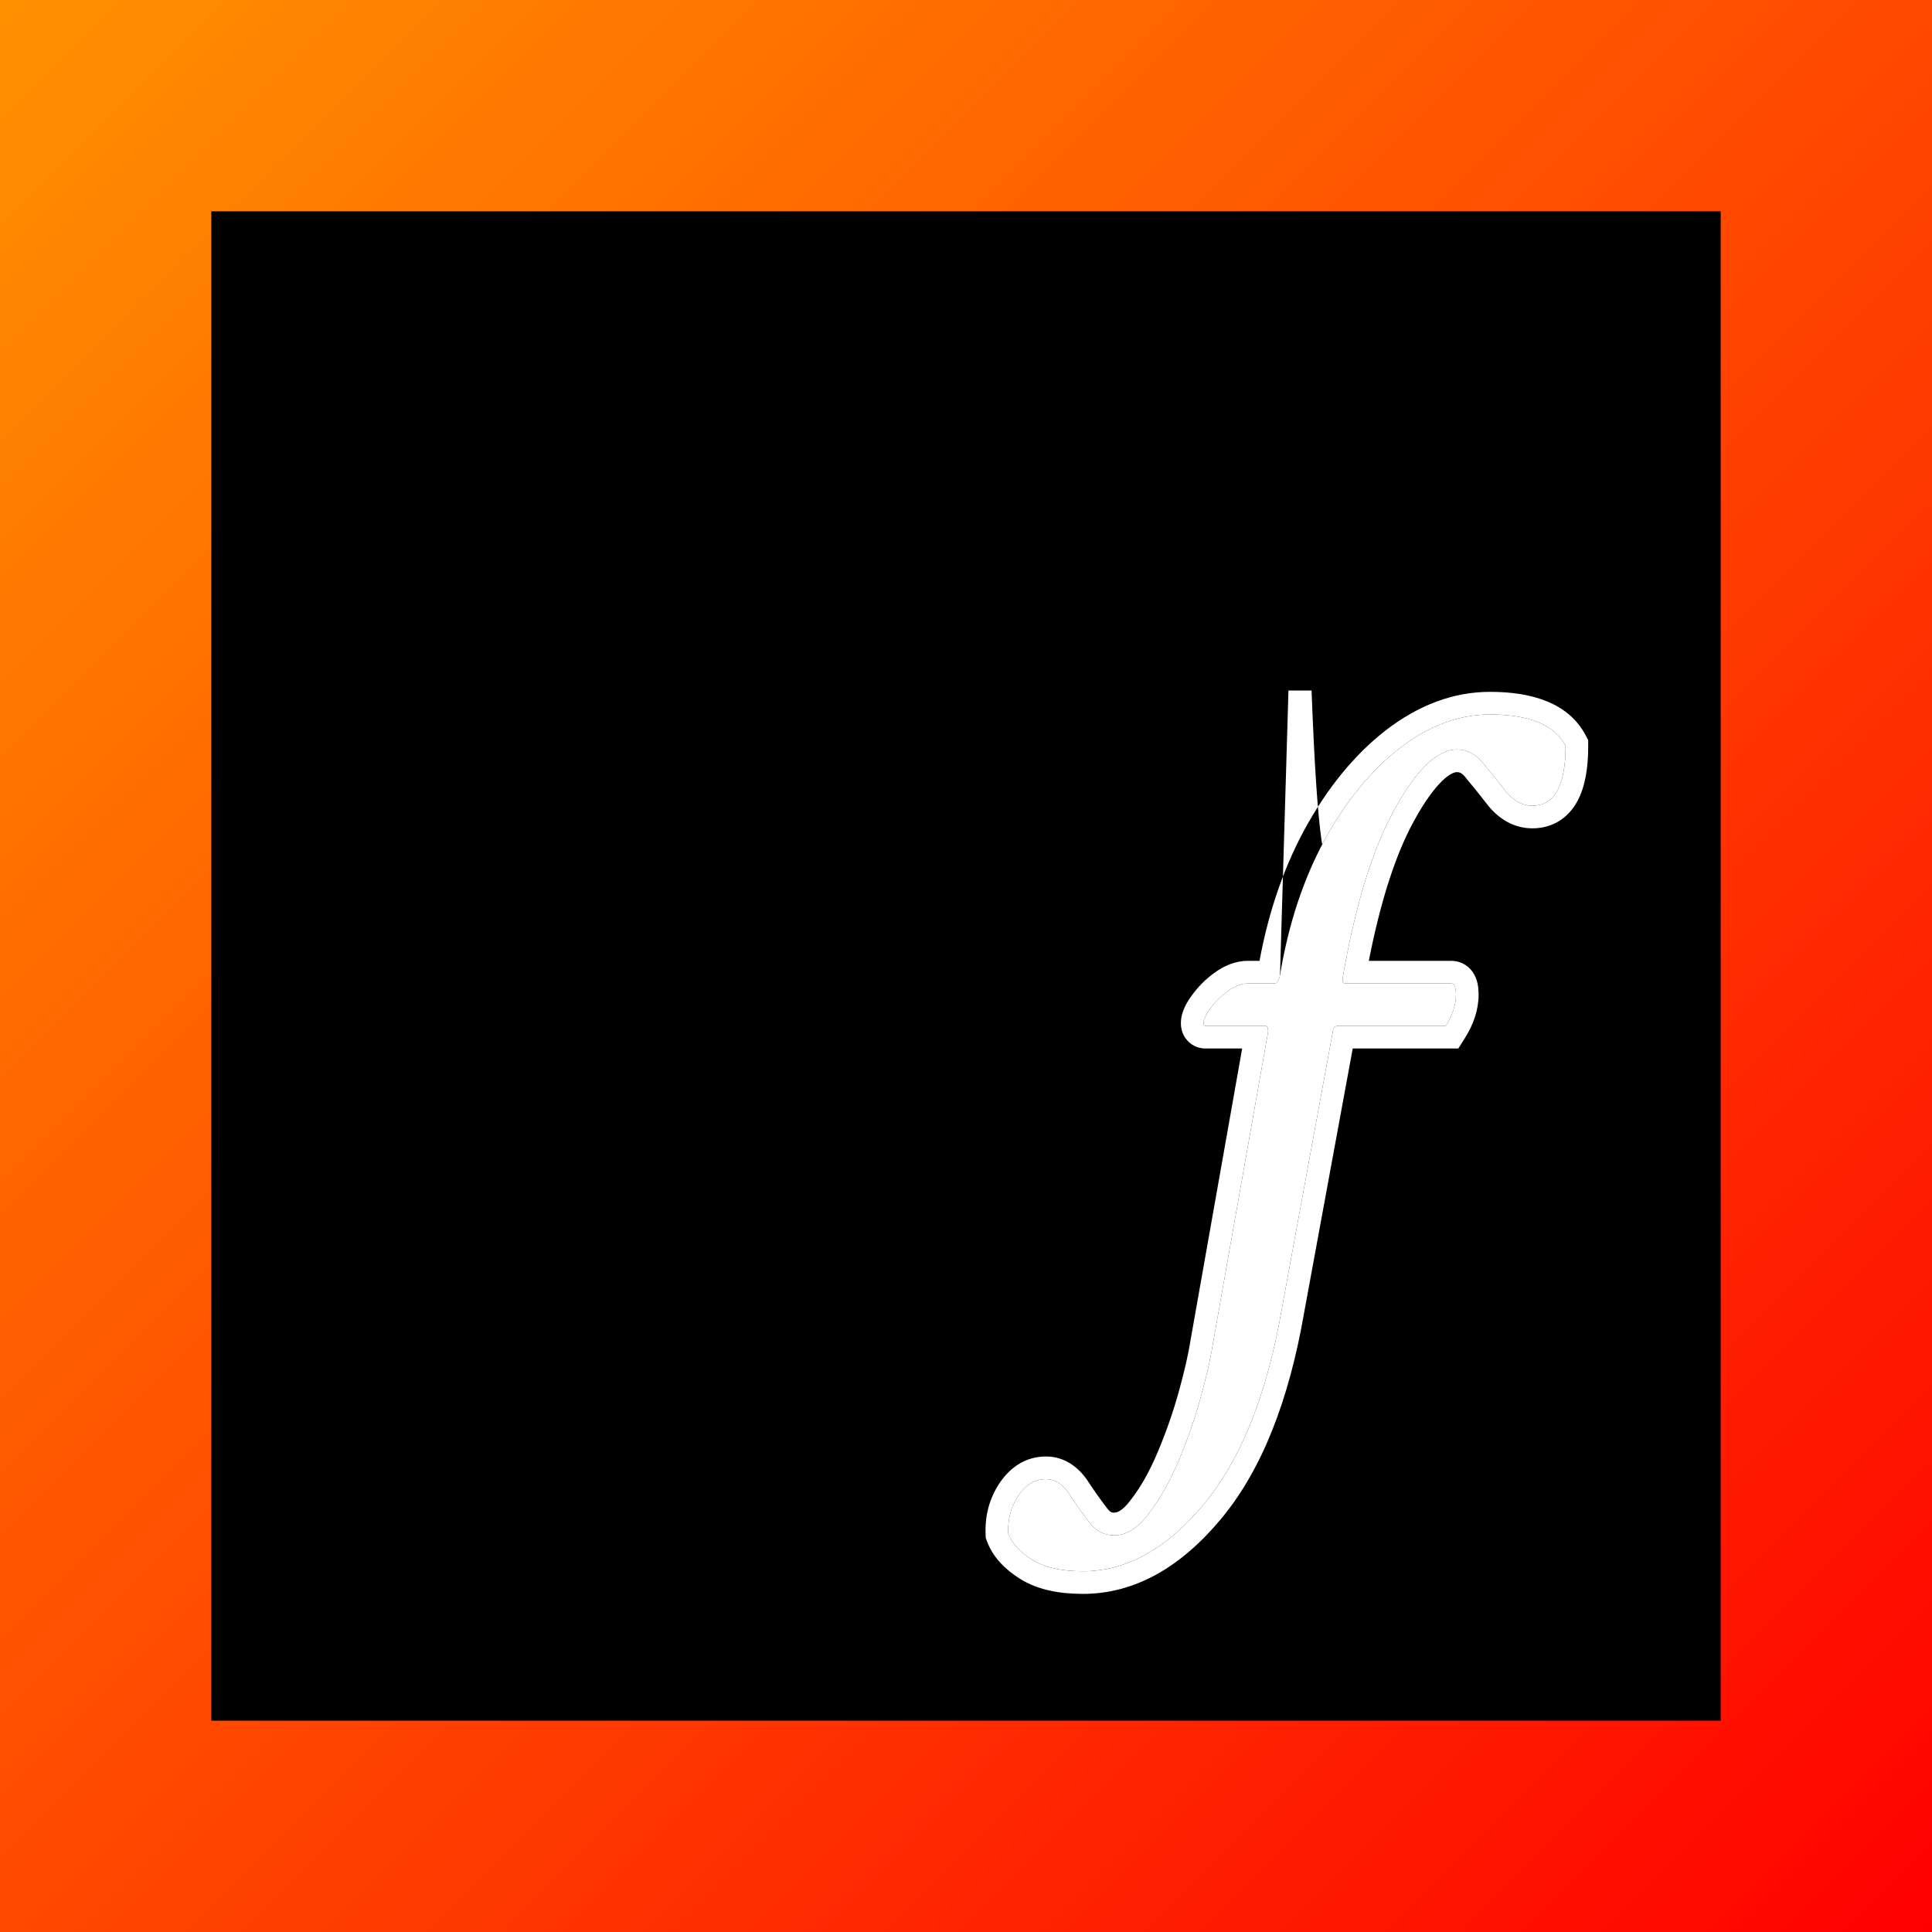
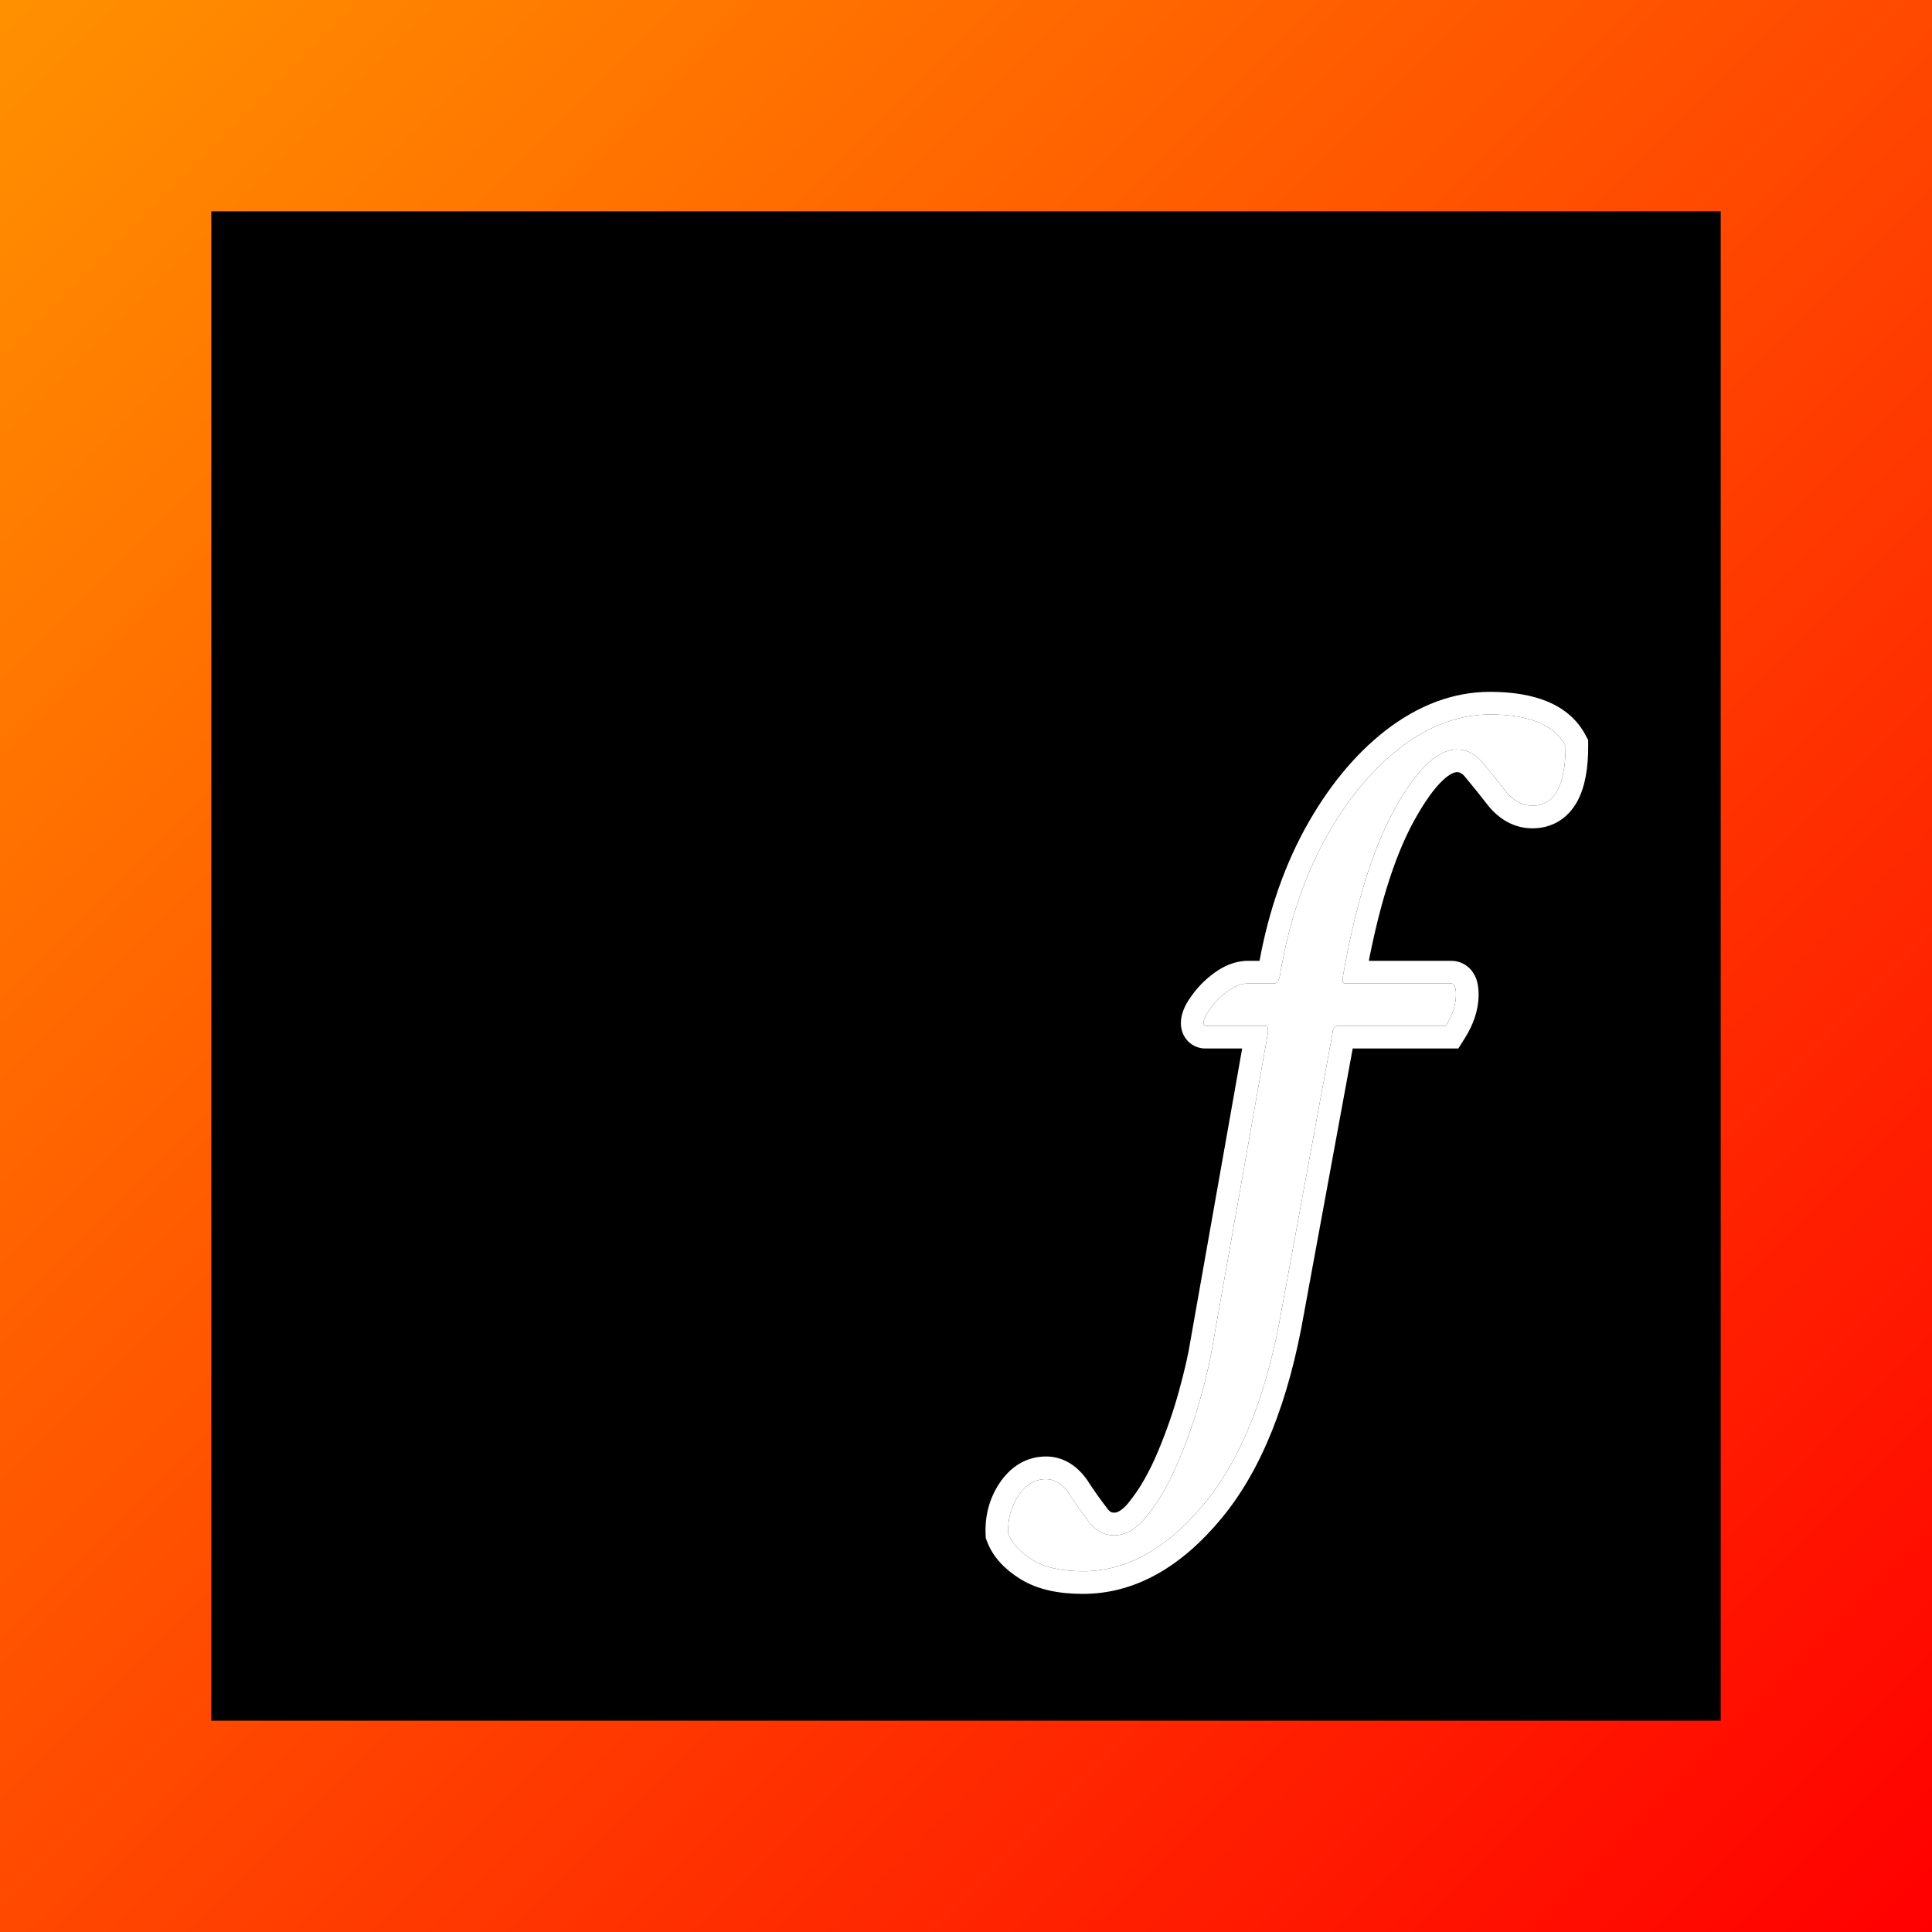
<svg xmlns="http://www.w3.org/2000/svg" width="512" height="512" viewBox="0 0 512 512" fill="none">
  <rect width="512" height="512" fill="url(#paint0_linear_3121_4)" />
  <rect x="56" y="56" width="400" height="400" fill="black" />
  <mask id="path-2-outside-1_3121_4" maskUnits="userSpaceOnUse" x="261" y="183" width="160" height="240" fill="black">
    <rect fill="white" x="261" y="183" width="160" height="240" />
    <path d="M394.877 189.346C405.294 189.346 411.967 192.113 414.896 197.646C414.896 208.226 411.967 213.516 406.107 213.516C403.503 213.516 401.184 212.295 399.149 209.854C397.196 207.331 395.202 204.849 393.168 202.407C391.215 199.884 388.855 198.623 386.088 198.623C380.88 198.623 375.346 203.953 369.486 214.614C363.708 225.112 359.151 239.964 355.814 259.17V259.658C355.814 260.309 356.059 260.635 356.547 260.635H384.623C385.437 260.635 385.844 261.611 385.844 263.564C385.844 266.25 384.949 269.017 383.158 271.865H354.594C353.699 271.865 353.21 272.516 353.129 273.818L339.701 346.816C335.795 369.44 328.918 386.693 319.071 398.574C309.224 410.456 298.523 416.396 286.967 416.396C281.27 416.396 276.794 415.379 273.539 413.345C270.284 411.31 268.168 408.991 267.191 406.387C267.029 402.643 267.924 399.307 269.877 396.377C271.83 393.447 274.271 391.982 277.201 391.982C279.48 391.982 281.474 393.203 283.183 395.645C284.81 398.167 286.56 400.649 288.432 403.091C290.222 405.614 292.501 406.875 295.268 406.875C298.523 406.875 301.575 404.963 304.423 401.138C307.353 397.394 309.997 392.715 312.357 387.1C314.717 381.484 316.671 375.869 318.217 370.254C319.763 364.639 320.821 360 321.391 356.338L336.039 273.574V273.086C336.039 272.272 335.795 271.865 335.307 271.865H319.438C319.112 271.865 318.949 271.621 318.949 271.133C318.949 270.156 319.56 268.854 320.78 267.227C322.001 265.518 323.507 264.012 325.297 262.71C327.169 261.326 328.959 260.635 330.668 260.635H337.748C338.399 260.635 338.887 259.902 339.213 258.438C341.41 245.091 345.316 233.21 350.932 222.793C356.628 212.376 363.301 204.198 370.951 198.257C378.682 192.316 386.658 189.346 394.877 189.346Z" />
  </mask>
  <path d="M394.877 189.346C405.294 189.346 411.967 192.113 414.896 197.646C414.896 208.226 411.967 213.516 406.107 213.516C403.503 213.516 401.184 212.295 399.149 209.854C397.196 207.331 395.202 204.849 393.168 202.407C391.215 199.884 388.855 198.623 386.088 198.623C380.88 198.623 375.346 203.953 369.486 214.614C363.708 225.112 359.151 239.964 355.814 259.17V259.658C355.814 260.309 356.059 260.635 356.547 260.635H384.623C385.437 260.635 385.844 261.611 385.844 263.564C385.844 266.25 384.949 269.017 383.158 271.865H354.594C353.699 271.865 353.21 272.516 353.129 273.818L339.701 346.816C335.795 369.44 328.918 386.693 319.071 398.574C309.224 410.456 298.523 416.396 286.967 416.396C281.27 416.396 276.794 415.379 273.539 413.345C270.284 411.31 268.168 408.991 267.191 406.387C267.029 402.643 267.924 399.307 269.877 396.377C271.83 393.447 274.271 391.982 277.201 391.982C279.48 391.982 281.474 393.203 283.183 395.645C284.81 398.167 286.56 400.649 288.432 403.091C290.222 405.614 292.501 406.875 295.268 406.875C298.523 406.875 301.575 404.963 304.423 401.138C307.353 397.394 309.997 392.715 312.357 387.1C314.717 381.484 316.671 375.869 318.217 370.254C319.763 364.639 320.821 360 321.391 356.338L336.039 273.574V273.086C336.039 272.272 335.795 271.865 335.307 271.865H319.438C319.112 271.865 318.949 271.621 318.949 271.133C318.949 270.156 319.56 268.854 320.78 267.227C322.001 265.518 323.507 264.012 325.297 262.71C327.169 261.326 328.959 260.635 330.668 260.635H337.748C338.399 260.635 338.887 259.902 339.213 258.438C341.41 245.091 345.316 233.21 350.932 222.793C356.628 212.376 363.301 204.198 370.951 198.257C378.682 192.316 386.658 189.346 394.877 189.346Z" fill="white" />
-   <path d="M414.896 197.646H420.896V196.156L420.199 194.839L414.896 197.646ZM399.149 209.854L394.405 213.527L394.471 213.612L394.54 213.695L399.149 209.854ZM393.168 202.407L388.424 206.08L388.49 206.166L388.559 206.248L393.168 202.407ZM369.486 214.614L374.743 217.507L374.744 217.504L369.486 214.614ZM355.814 259.17L349.903 258.143L349.814 258.653V259.17H355.814ZM383.158 271.865V277.865H386.474L388.238 275.058L383.158 271.865ZM353.129 273.818L359.03 274.904L359.095 274.551L359.117 274.193L353.129 273.818ZM339.701 346.816L333.8 345.731L333.794 345.763L333.789 345.796L339.701 346.816ZM267.191 406.387L261.197 406.647L261.239 407.6L261.573 408.493L267.191 406.387ZM283.183 395.645L288.224 392.392L288.163 392.297L288.098 392.204L283.183 395.645ZM288.432 403.091L293.325 399.618L293.261 399.528L293.193 399.44L288.432 403.091ZM304.423 401.138L299.698 397.44L299.654 397.496L299.611 397.554L304.423 401.138ZM312.357 387.1L306.826 384.775L312.357 387.1ZM321.391 356.338L315.482 355.292L315.472 355.354L315.462 355.416L321.391 356.338ZM336.039 273.574L341.947 274.62L342.039 274.101V273.574H336.039ZM320.78 267.227L325.58 270.827L325.622 270.771L325.663 270.714L320.78 267.227ZM325.297 262.71L328.826 267.562L328.845 267.549L328.863 267.535L325.297 262.71ZM339.213 258.438L345.07 259.739L345.106 259.577L345.133 259.412L339.213 258.438ZM350.932 222.793L345.667 219.914L345.659 219.93L345.65 219.946L350.932 222.793ZM370.951 198.257L367.295 193.499L367.283 193.509L367.271 193.518L370.951 198.257ZM394.877 189.346V195.346C404.628 195.346 408.272 197.957 409.594 200.454L414.896 197.646L420.199 194.839C415.662 186.269 405.959 183.346 394.877 183.346V189.346ZM414.896 197.646H408.896C408.896 202.579 408.18 205.325 407.45 206.641C407.136 207.209 406.906 207.355 406.859 207.383C406.821 207.406 406.64 207.516 406.107 207.516V213.516V219.516C408.504 219.516 410.887 218.964 413.047 217.665C415.197 216.371 416.797 214.533 417.948 212.455C420.149 208.482 420.896 203.293 420.896 197.646H414.896ZM406.107 213.516V207.516C405.674 207.516 404.929 207.417 403.759 206.012L399.149 209.854L394.54 213.695C397.439 217.173 401.333 219.516 406.107 219.516V213.516ZM399.149 209.854L403.894 206.18C401.897 203.601 399.858 201.063 397.777 198.566L393.168 202.407L388.559 206.248C390.547 208.634 392.496 211.06 394.405 213.527L399.149 209.854ZM393.168 202.407L397.912 198.734C395.02 194.998 391.011 192.623 386.088 192.623V198.623V204.623C386.699 204.623 387.41 204.771 388.424 206.08L393.168 202.407ZM386.088 198.623V192.623C381.329 192.623 377.228 195.064 373.869 198.3C370.489 201.555 367.3 206.135 364.228 211.724L369.486 214.614L374.744 217.504C377.532 212.433 380.039 209.017 382.194 206.942C384.368 204.848 385.638 204.623 386.088 204.623V198.623ZM369.486 214.614L364.23 211.721C357.995 223.05 353.291 238.64 349.903 258.143L355.814 259.17L361.726 260.197C365.011 241.289 369.422 227.175 374.743 217.507L369.486 214.614ZM355.814 259.17H349.814V259.658H355.814H361.814V259.17H355.814ZM355.814 259.658H349.814C349.814 260.561 349.953 262.331 351.198 263.991C352.685 265.974 354.839 266.635 356.547 266.635V260.635V254.635C357.767 254.635 359.554 255.132 360.798 256.791C361.798 258.124 361.814 259.407 361.814 259.658H355.814ZM356.547 260.635V266.635H384.623V260.635V254.635H356.547V260.635ZM384.623 260.635V266.635H384.623V260.635V254.635H384.623V260.635ZM384.623 260.635V266.635C383.525 266.635 382.367 266.269 381.409 265.503C380.545 264.812 380.155 264.046 380 263.675C379.74 263.051 379.844 262.824 379.844 263.564H385.844H391.844C391.844 262.352 391.744 260.66 391.077 259.059C390.719 258.2 390.074 257.068 388.905 256.133C387.642 255.122 386.128 254.635 384.623 254.635V260.635ZM385.844 263.564H379.844C379.844 264.866 379.419 266.54 378.078 268.672L383.158 271.865L388.238 275.058C390.478 271.494 391.844 267.634 391.844 263.564H385.844ZM383.158 271.865V265.865H354.594V271.865V277.865H383.158V271.865ZM354.594 271.865V265.865C352.476 265.865 350.258 266.751 348.756 268.754C347.504 270.424 347.214 272.268 347.141 273.444L353.129 273.818L359.117 274.193C359.117 274.199 359.114 274.241 359.102 274.313C359.091 274.384 359.069 274.498 359.026 274.644C358.944 274.926 358.76 275.415 358.356 275.954C357.929 276.523 357.324 277.054 356.553 277.416C355.802 277.77 355.103 277.865 354.594 277.865V271.865ZM353.129 273.818L347.228 272.733L333.8 345.731L339.701 346.816L345.602 347.902L359.03 274.904L353.129 273.818ZM339.701 346.816L333.789 345.796C329.98 367.854 323.381 383.971 314.452 394.746L319.071 398.574L323.691 402.403C334.456 389.414 341.61 371.026 345.614 347.837L339.701 346.816ZM319.071 398.574L314.452 394.746C305.337 405.743 296.184 410.396 286.967 410.396V416.396V422.396C300.862 422.396 313.111 415.169 323.691 402.403L319.071 398.574ZM286.967 416.396V410.396C281.885 410.396 278.665 409.473 276.719 408.257L273.539 413.345L270.359 418.433C274.923 421.285 280.655 422.396 286.967 422.396V416.396ZM273.539 413.345L276.719 408.257C274.164 406.66 273.175 405.256 272.809 404.28L267.191 406.387L261.573 408.493C263.16 412.726 266.404 415.961 270.359 418.433L273.539 413.345ZM267.191 406.387L273.186 406.126C273.075 403.568 273.669 401.505 274.869 399.705L269.877 396.377L264.885 393.049C262.178 397.108 260.983 401.718 261.197 406.647L267.191 406.387ZM269.877 396.377L274.869 399.705C275.968 398.058 276.702 397.982 277.201 397.982V391.982V385.982C271.841 385.982 267.693 388.837 264.885 393.049L269.877 396.377ZM277.201 391.982V397.982C277.228 397.982 277.224 397.985 277.208 397.98C277.194 397.976 277.213 397.979 277.273 398.015C277.402 398.094 277.76 398.361 278.267 399.085L283.183 395.645L288.098 392.204C285.648 388.704 282.021 385.982 277.201 385.982V391.982ZM283.183 395.645L278.141 398.897C279.859 401.56 281.702 404.174 283.67 406.741L288.432 403.091L293.193 399.44C291.418 397.124 289.762 394.775 288.224 392.392L283.183 395.645ZM288.432 403.091L283.539 406.563C286.3 410.454 290.305 412.875 295.268 412.875V406.875V400.875C294.697 400.875 294.144 400.773 293.325 399.618L288.432 403.091ZM295.268 406.875V412.875C301.183 412.875 305.806 409.326 309.235 404.721L304.423 401.138L299.611 397.554C297.343 400.599 295.862 400.875 295.268 400.875V406.875ZM304.423 401.138L309.148 404.836C312.483 400.574 315.377 395.401 317.889 389.424L312.357 387.1L306.826 384.775C304.618 390.029 302.222 394.215 299.698 397.44L304.423 401.138ZM312.357 387.1L317.889 389.424C320.344 383.582 322.384 377.722 324.001 371.847L318.217 370.254L312.432 368.661C310.958 374.016 309.091 379.387 306.826 384.775L312.357 387.1ZM318.217 370.254L324.001 371.847C325.578 366.12 326.701 361.238 327.319 357.26L321.391 356.338L315.462 355.416C314.941 358.762 313.948 363.157 312.432 368.661L318.217 370.254ZM321.391 356.338L327.299 357.384L341.947 274.62L336.039 273.574L330.131 272.529L315.482 355.292L321.391 356.338ZM336.039 273.574H342.039V273.086H336.039H330.039V273.574H336.039ZM336.039 273.086H342.039C342.039 272.275 341.952 270.669 341.001 269.083C339.757 267.009 337.583 265.865 335.307 265.865V271.865V277.865C334.579 277.865 333.651 277.707 332.713 277.186C331.768 276.661 331.118 275.936 330.711 275.257C330.327 274.618 330.174 274.052 330.11 273.729C330.043 273.397 330.039 273.164 330.039 273.086H336.039ZM335.307 271.865V265.865H319.438V271.865V277.865H335.307V271.865ZM319.438 271.865V265.865C320.11 265.865 320.989 265.994 321.907 266.453C322.85 266.924 323.57 267.613 324.064 268.354C324.945 269.676 324.949 270.9 324.949 271.133H318.949H312.949C312.949 271.854 313.035 273.444 314.079 275.01C315.409 277.006 317.527 277.865 319.438 277.865V271.865ZM318.949 271.133H324.949C324.949 271.508 324.892 271.771 324.859 271.892C324.827 272.013 324.806 272.043 324.84 271.97C324.872 271.901 324.941 271.768 325.067 271.566C325.192 271.367 325.36 271.121 325.58 270.827L320.78 267.227L315.98 263.627C314.672 265.371 312.949 268.049 312.949 271.133H318.949ZM320.78 267.227L325.663 270.714C326.489 269.558 327.529 268.506 328.826 267.562L325.297 262.71L321.768 257.858C319.484 259.518 317.513 261.478 315.898 263.739L320.78 267.227ZM325.297 262.71L328.863 267.535C330.07 266.643 330.635 266.635 330.668 266.635V260.635V254.635C327.283 254.635 324.267 256.01 321.731 257.885L325.297 262.71ZM330.668 260.635V266.635H337.748V260.635V254.635H330.668V260.635ZM337.748 260.635V266.635C340.75 266.635 342.67 264.801 343.595 263.414C344.441 262.145 344.844 260.758 345.07 259.739L339.213 258.438L333.356 257.136C333.257 257.582 333.253 257.294 333.61 256.757C333.815 256.45 334.234 255.918 334.961 255.45C335.746 254.946 336.713 254.635 337.748 254.635V260.635ZM339.213 258.438L345.133 59.412C347.238 246.629 350.954 235.395 356.213 225.64L350.932 222.793L345.65 219.946C339.678 231.024 335.583 243.554 333.293 257.463L339.213 258.438ZM350.932 222.793L356.196 225.672C361.584 215.818 367.761 208.331 374.631 202.996L370.951 198.257L367.271 193.518C358.842 200.064 351.672 208.934 345.667 219.914L350.932 222.793ZM370.951 198.257L374.607 203.014C381.492 197.724 388.214 195.346 394.877 195.346V189.346V183.346C385.101 183.346 375.873 186.908 367.295 193.499L370.951 198.257Z" fill="white" mask="url(#path-2-outside-1_3121_4)" />
+   <path d="M414.896 197.646H420.896V196.156L420.199 194.839L414.896 197.646ZM399.149 209.854L394.405 213.527L394.471 213.612L394.54 213.695L399.149 209.854ZM393.168 202.407L388.424 206.08L388.49 206.166L388.559 206.248L393.168 202.407ZM369.486 214.614L374.743 217.507L374.744 217.504L369.486 214.614ZM355.814 259.17L349.903 258.143L349.814 258.653V259.17H355.814ZM383.158 271.865V277.865H386.474L388.238 275.058L383.158 271.865ZM353.129 273.818L359.03 274.904L359.095 274.551L359.117 274.193L353.129 273.818ZM339.701 346.816L333.8 345.731L333.794 345.763L333.789 345.796L339.701 346.816ZM267.191 406.387L261.197 406.647L261.239 407.6L261.573 408.493L267.191 406.387ZM283.183 395.645L288.224 392.392L288.163 392.297L288.098 392.204L283.183 395.645ZM288.432 403.091L293.325 399.618L293.261 399.528L293.193 399.44L288.432 403.091ZM304.423 401.138L299.698 397.44L299.654 397.496L299.611 397.554L304.423 401.138ZM312.357 387.1L306.826 384.775L312.357 387.1ZM321.391 356.338L315.482 355.292L315.472 355.354L315.462 355.416L321.391 356.338ZM336.039 273.574L341.947 274.62L342.039 274.101V273.574H336.039ZM320.78 267.227L325.58 270.827L325.622 270.771L325.663 270.714L320.78 267.227ZM325.297 262.71L328.826 267.562L328.845 267.549L328.863 267.535L325.297 262.71ZM339.213 258.438L345.07 259.739L345.106 259.577L345.133 259.412L339.213 258.438ZM350.932 222.793L345.667 219.914L345.659 219.93L345.65 219.946L350.932 222.793ZM370.951 198.257L367.295 193.499L367.283 193.509L367.271 193.518L370.951 198.257ZM394.877 189.346V195.346C404.628 195.346 408.272 197.957 409.594 200.454L414.896 197.646L420.199 194.839C415.662 186.269 405.959 183.346 394.877 183.346V189.346ZM414.896 197.646H408.896C408.896 202.579 408.18 205.325 407.45 206.641C407.136 207.209 406.906 207.355 406.859 207.383C406.821 207.406 406.64 207.516 406.107 207.516V213.516V219.516C408.504 219.516 410.887 218.964 413.047 217.665C415.197 216.371 416.797 214.533 417.948 212.455C420.149 208.482 420.896 203.293 420.896 197.646H414.896ZM406.107 213.516V207.516C405.674 207.516 404.929 207.417 403.759 206.012L399.149 209.854L394.54 213.695C397.439 217.173 401.333 219.516 406.107 219.516V213.516ZM399.149 209.854L403.894 206.18C401.897 203.601 399.858 201.063 397.777 198.566L393.168 202.407L388.559 206.248C390.547 208.634 392.496 211.06 394.405 213.527L399.149 209.854ZM393.168 202.407L397.912 198.734C395.02 194.998 391.011 192.623 386.088 192.623V198.623V204.623C386.699 204.623 387.41 204.771 388.424 206.08L393.168 202.407ZM386.088 198.623V192.623C381.329 192.623 377.228 195.064 373.869 198.3C370.489 201.555 367.3 206.135 364.228 211.724L369.486 214.614L374.744 217.504C377.532 212.433 380.039 209.017 382.194 206.942C384.368 204.848 385.638 204.623 386.088 204.623V198.623ZM369.486 214.614L364.23 211.721C357.995 223.05 353.291 238.64 349.903 258.143L355.814 259.17L361.726 260.197C365.011 241.289 369.422 227.175 374.743 217.507L369.486 214.614ZM355.814 259.17H349.814V259.658H355.814H361.814V259.17H355.814ZM355.814 259.658H349.814C349.814 260.561 349.953 262.331 351.198 263.991C352.685 265.974 354.839 266.635 356.547 266.635V260.635V254.635C357.767 254.635 359.554 255.132 360.798 256.791C361.798 258.124 361.814 259.407 361.814 259.658H355.814ZM356.547 260.635V266.635H384.623V260.635V254.635H356.547V260.635ZM384.623 260.635V266.635C383.525 266.635 382.367 266.269 381.409 265.503C380.545 264.812 380.155 264.046 380 263.675C379.74 263.051 379.844 262.824 379.844 263.564H385.844H391.844C391.844 262.352 391.744 260.66 391.077 259.059C390.719 258.2 390.074 257.068 388.905 256.133C387.642 255.122 386.128 254.635 384.623 254.635V260.635ZM385.844 263.564H379.844C379.844 264.866 379.419 266.54 378.078 268.672L383.158 271.865L388.238 275.058C390.478 271.494 391.844 267.634 391.844 263.564H385.844ZM383.158 271.865V265.865H354.594V271.865V277.865H383.158V271.865ZM354.594 271.865V265.865C352.476 265.865 350.258 266.751 348.756 268.754C347.504 270.424 347.214 272.268 347.141 273.444L353.129 273.818L359.117 274.193C359.117 274.199 359.114 274.241 359.102 274.313C359.091 274.384 359.069 274.498 359.026 274.644C358.944 274.926 358.76 275.415 358.356 275.954C357.929 276.523 357.324 277.054 356.553 277.416C355.802 277.77 355.103 277.865 354.594 277.865V271.865ZM353.129 273.818L347.228 272.733L333.8 345.731L339.701 346.816L345.602 347.902L359.03 274.904L353.129 273.818ZM339.701 346.816L333.789 345.796C329.98 367.854 323.381 383.971 314.452 394.746L319.071 398.574L323.691 402.403C334.456 389.414 341.61 371.026 345.614 347.837L339.701 346.816ZM319.071 398.574L314.452 394.746C305.337 405.743 296.184 410.396 286.967 410.396V416.396V422.396C300.862 422.396 313.111 415.169 323.691 402.403L319.071 398.574ZM286.967 416.396V410.396C281.885 410.396 278.665 409.473 276.719 408.257L273.539 413.345L270.359 418.433C274.923 421.285 280.655 422.396 286.967 422.396V416.396ZM273.539 413.345L276.719 408.257C274.164 406.66 273.175 405.256 272.809 404.28L267.191 406.387L261.573 408.493C263.16 412.726 266.404 415.961 270.359 418.433L273.539 413.345ZM267.191 406.387L273.186 406.126C273.075 403.568 273.669 401.505 274.869 399.705L269.877 396.377L264.885 393.049C262.178 397.108 260.983 401.718 261.197 406.647L267.191 406.387ZM269.877 396.377L274.869 399.705C275.968 398.058 276.702 397.982 277.201 397.982V391.982V385.982C271.841 385.982 267.693 388.837 264.885 393.049L269.877 396.377ZM277.201 391.982V397.982C277.228 397.982 277.224 397.985 277.208 397.98C277.194 397.976 277.213 397.979 277.273 398.015C277.402 398.094 277.76 398.361 278.267 399.085L283.183 395.645L288.098 392.204C285.648 388.704 282.021 385.982 277.201 385.982V391.982ZM283.183 395.645L278.141 398.897C279.859 401.56 281.702 404.174 283.67 406.741L288.432 403.091L293.193 399.44C291.418 397.124 289.762 394.775 288.224 392.392L283.183 395.645ZM288.432 403.091L283.539 406.563C286.3 410.454 290.305 412.875 295.268 412.875V406.875V400.875C294.697 400.875 294.144 400.773 293.325 399.618L288.432 403.091ZM295.268 406.875V412.875C301.183 412.875 305.806 409.326 309.235 404.721L304.423 401.138L299.611 397.554C297.343 400.599 295.862 400.875 295.268 400.875V406.875ZM304.423 401.138L309.148 404.836C312.483 400.574 315.377 395.401 317.889 389.424L312.357 387.1L306.826 384.775C304.618 390.029 302.222 394.215 299.698 397.44L304.423 401.138ZM312.357 387.1L317.889 389.424C320.344 383.582 322.384 377.722 324.001 371.847L318.217 370.254L312.432 368.661C310.958 374.016 309.091 379.387 306.826 384.775L312.357 387.1ZM318.217 370.254L324.001 371.847C325.578 366.12 326.701 361.238 327.319 357.26L321.391 356.338L315.462 355.416C314.941 358.762 313.948 363.157 312.432 368.661L318.217 370.254ZM321.391 356.338L327.299 357.384L341.947 274.62L336.039 273.574L330.131 272.529L315.482 355.292L321.391 356.338ZM336.039 273.574H342.039V273.086H336.039H330.039V273.574H336.039ZM336.039 273.086H342.039C342.039 272.275 341.952 270.669 341.001 269.083C339.757 267.009 337.583 265.865 335.307 265.865V271.865V277.865C334.579 277.865 333.651 277.707 332.713 277.186C331.768 276.661 331.118 275.936 330.711 275.257C330.327 274.618 330.174 274.052 330.11 273.729C330.043 273.397 330.039 273.164 330.039 273.086H336.039ZM335.307 271.865V265.865H319.438V271.865V277.865H335.307V271.865ZM319.438 271.865V265.865C320.11 265.865 320.989 265.994 321.907 266.453C322.85 266.924 323.57 267.613 324.064 268.354C324.945 269.676 324.949 270.9 324.949 271.133H318.949H312.949C312.949 271.854 313.035 273.444 314.079 275.01C315.409 277.006 317.527 277.865 319.438 277.865V271.865ZM318.949 271.133H324.949C324.949 271.508 324.892 271.771 324.859 271.892C324.827 272.013 324.806 272.043 324.84 271.97C324.872 271.901 324.941 271.768 325.067 271.566C325.192 271.367 325.36 271.121 325.58 270.827L320.78 267.227L315.98 263.627C314.672 265.371 312.949 268.049 312.949 271.133H318.949ZM320.78 267.227L325.663 270.714C326.489 269.558 327.529 268.506 328.826 267.562L325.297 262.71L321.768 257.858C319.484 259.518 317.513 261.478 315.898 263.739L320.78 267.227ZM325.297 262.71L328.863 267.535C330.07 266.643 330.635 266.635 330.668 266.635V260.635V254.635C327.283 254.635 324.267 256.01 321.731 257.885L325.297 262.71ZM330.668 260.635V266.635H337.748V260.635V254.635H330.668V260.635ZM337.748 260.635V266.635C340.75 266.635 342.67 264.801 343.595 263.414C344.441 262.145 344.844 260.758 345.07 259.739L339.213 258.438L333.356 257.136C333.257 257.582 333.253 257.294 333.61 256.757C333.815 256.45 334.234 255.918 334.961 255.45C335.746 254.946 336.713 254.635 337.748 254.635V260.635ZM339.213 258.438L345.133 259.412C347.238 246.629 350.954 235.395 356.213 225.64L350.932 222.793L345.65 219.946C339.678 231.024 335.583 243.554 333.293 257.463L339.213 258.438ZM350.932 222.793L356.196 225.672C361.584 215.818 367.761 208.331 374.631 202.996L370.951 198.257L367.271 193.518C358.842 200.064 351.672 208.934 345.667 219.914L350.932 222.793ZM370.951 198.257L374.607 203.014C381.492 197.724 388.214 195.346 394.877 195.346V189.346V183.346C385.101 183.346 375.873 186.908 367.295 193.499L370.951 198.257Z" fill="white" mask="url(#path-2-outside-1_3121_4)" />
  <defs>
    <linearGradient id="paint0_linear_3121_4" x1="512" y1="512" x2="0" y2="0" gradientUnits="userSpaceOnUse">
      <stop stop-color="#FF0000" />
      <stop offset="1" stop-color="#FF9100" />
    </linearGradient>
  </defs>
</svg>
